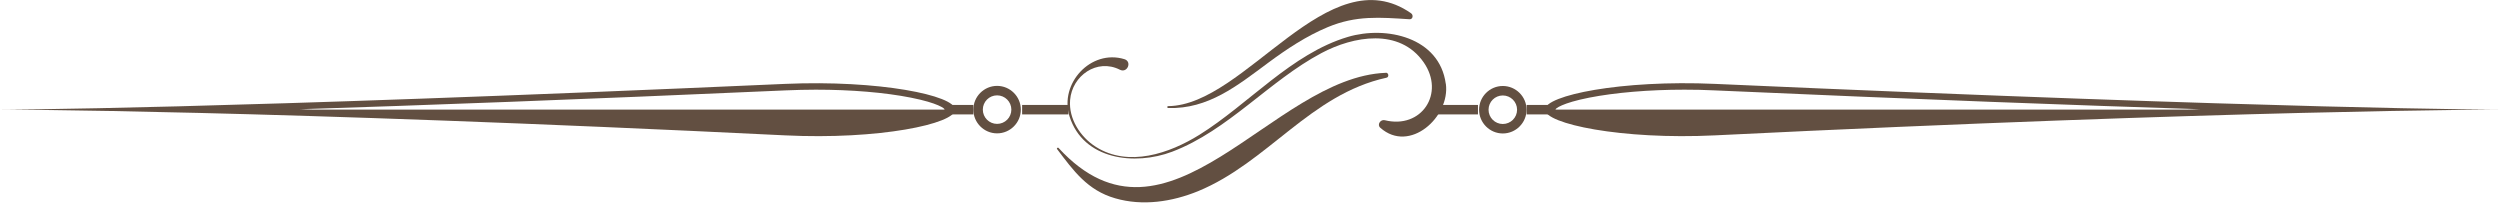
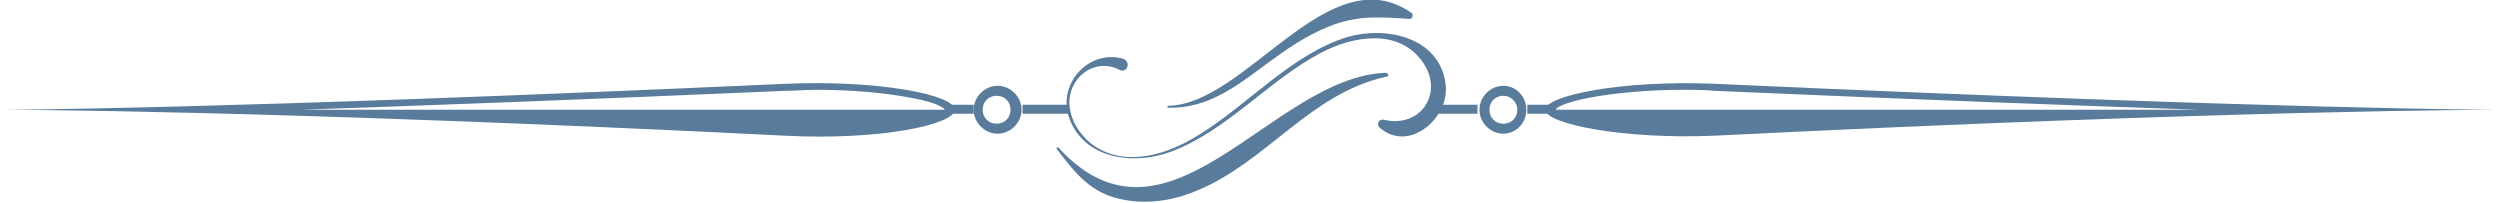
- <svg xmlns="http://www.w3.org/2000/svg" id="Capa_2" data-name="Capa 2" viewBox="0 0 250.63 20.3">
-   <defs>
-     <style>
-       .cls-1 {
-         fill: #624f41;
-         stroke-width: 0px;
-       }
-     </style>
-   </defs>
+ <svg xmlns="http://www.w3.org/2000/svg" version="1.1" id="Capa_2_00000078725263723661038820000008409715165071990414_" x="0px" y="0px" viewBox="0 0 250.6 20.3" style="enable-background:new 0 0 250.6 20.3;" xml:space="preserve">
+   <style type="text/css">
+ 	.st0{fill:#597B9C;}
+ </style>
  <g id="OBJECTS">
    <g>
      <g>
        <g>
-           <path class="cls-1" d="m154.89,10.99c0,1.42,7.66,3.04,17.04,2.58,52.17-2.56,78.38-2.58,78.71-2.58-.32,0-21.11-.02-78.71-2.58-9.39-.42-17.04,1.15-17.04,2.58Zm1.03,0c.02-.11.67-.66,3.4-1.2,2.61-.51,6-.8,9.54-.8.99,0,2,.02,3,.07,20.73.92,36.73,1.51,48.72,1.89-.47.01-.94.03-1.42.04h-63.24s0,0,0,0Z" />
-           <path class="cls-1" d="m150.66,13.38c-1.31,0-2.38-1.07-2.38-2.38s1.07-2.38,2.38-2.38,2.38,1.07,2.38,2.38-1.07,2.38-2.38,2.38Zm0-3.81c-.79,0-1.43.64-1.43,1.43s.64,1.43,1.43,1.43,1.43-.64,1.43-1.43-.64-1.43-1.43-1.43Z" />
-           <rect class="cls-1" x="153.05" y="10.52" width="2.87" height=".95" />
-           <rect class="cls-1" x="143.53" y="10.52" width="4.64" height=".95" />
+           <path class="st0" d="M154.9,11c0,1.4,7.7,3,17,2.6c52.2-2.6,78.4-2.6,78.7-2.6c-0.3,0-21.1,0-78.7-2.6      C162.5,8,154.9,9.6,154.9,11L154.9,11z M155.9,11c0-0.1,0.7-0.7,3.4-1.2c2.6-0.5,6-0.8,9.5-0.8c1,0,2,0,3,0.1      c20.7,0.9,36.7,1.5,48.7,1.9c-0.5,0-0.9,0-1.4,0H155.9L155.9,11L155.9,11z" />
+           <path class="st0" d="M150.7,13.4c-1.3,0-2.4-1.1-2.4-2.4s1.1-2.4,2.4-2.4S153,9.7,153,11S152,13.4,150.7,13.4z M150.7,9.6      c-0.8,0-1.4,0.6-1.4,1.4s0.6,1.4,1.4,1.4s1.4-0.6,1.4-1.4S151.4,9.6,150.7,9.6z" />
+           <rect x="153.1" y="10.5" class="st0" width="2.9" height="0.9" />
+           <rect x="143.5" y="10.5" class="st0" width="4.6" height="0.9" />
        </g>
        <g>
-           <path class="cls-1" d="m78.71,8.41C21.11,10.97.32,10.99,0,10.99c.32,0,26.53.02,78.71,2.58,9.38.46,17.04-1.15,17.04-2.58s-7.65-2.99-17.04-2.58Zm16.01,2.58H31.48c-.48-.01-.95-.03-1.42-.04,12-.38,28-.97,48.72-1.89,1-.04,2-.07,3-.07,3.54,0,6.93.28,9.54.8,2.73.54,3.39,1.09,3.4,1.2,0,0,0,0,0,0Z" />
-           <path class="cls-1" d="m97.58,10.99c0-1.31,1.07-2.38,2.38-2.38s2.38,1.07,2.38,2.38-1.07,2.38-2.38,2.38-2.38-1.07-2.38-2.38Zm.95,0c0,.79.64,1.43,1.43,1.43s1.43-.64,1.43-1.43-.64-1.43-1.43-1.43-1.43.64-1.43,1.43Z" />
-           <rect class="cls-1" x="94.71" y="10.52" width="2.87" height=".95" />
-           <rect class="cls-1" x="102.47" y="10.52" width="4.64" height=".95" />
+           <path class="st0" d="M78.7,8.4C21.1,11,0.3,11,0,11c0.3,0,26.5,0,78.7,2.6c9.4,0.5,17-1.1,17-2.6S88.1,8,78.7,8.4z M94.7,11      H31.5c-0.5,0-1,0-1.4,0c12-0.4,28-1,48.7-1.9c1,0,2-0.1,3-0.1c3.5,0,6.9,0.3,9.5,0.8C94.1,10.3,94.7,10.9,94.7,11L94.7,11z" />
+           <path class="st0" d="M97.6,11c0-1.3,1.1-2.4,2.4-2.4s2.4,1.1,2.4,2.4s-1.1,2.4-2.4,2.4S97.6,12.3,97.6,11z M98.5,11      c0,0.8,0.6,1.4,1.4,1.4s1.4-0.6,1.4-1.4s-0.6-1.4-1.4-1.4S98.5,10.2,98.5,11z" />
+           <rect x="94.7" y="10.5" class="st0" width="2.9" height="0.9" />
+           <rect x="102.5" y="10.5" class="st0" width="4.6" height="0.9" />
        </g>
-         <path class="cls-1" d="m144.94,8.39c-.63-4.66-5.97-5.83-9.81-4.69-5.65,1.68-9.97,6.75-14.88,9.81-3,1.87-7.11,3.29-10.39,1.21-1.54-.97-2.74-2.81-2.58-4.69.2-2.45,2.7-4.2,4.99-3.04.75.38,1.25-.82.45-1.06-3.36-1.02-6.54,2.44-5.5,5.73,1.38,4.38,6.56,4.96,10.29,3.55,5.61-2.13,9.72-7.1,14.97-9.89,3.2-1.7,7.82-2.54,10.24.92,2.18,3.12-.21,6.73-3.9,5.81-.42-.1-.8.45-.44.76,2.94,2.61,7.02-1.1,6.57-4.41Z" />
+         <path class="st0" d="M144.9,8.4c-0.6-4.7-6-5.8-9.8-4.7c-5.6,1.7-10,6.8-14.9,9.8c-3,1.9-7.1,3.3-10.4,1.2     c-1.5-1-2.7-2.8-2.6-4.7c0.2-2.5,2.7-4.2,5-3c0.8,0.4,1.2-0.8,0.4-1.1c-3.4-1-6.5,2.4-5.5,5.7c1.4,4.4,6.6,5,10.3,3.6     c5.6-2.1,9.7-7.1,15-9.9c3.2-1.7,7.8-2.5,10.2,0.9c2.2,3.1-0.2,6.7-3.9,5.8c-0.4-0.1-0.8,0.4-0.4,0.8     C141.3,15.4,145.4,11.7,144.9,8.4L144.9,8.4z" />
      </g>
-       <path class="cls-1" d="m138.93,7.3c-11.42.43-21.83,19.47-32.81,7.53-.07-.08-.21.03-.15.11,1.65,2.18,3.05,4.14,5.83,4.94,2.75.8,5.69.35,8.3-.71,7-2.88,11.25-9.7,18.9-11.38.28-.06.22-.51-.07-.5Z" />
-       <path class="cls-1" d="m141.48,1.34c-8.31-5.81-16.62,9.23-24.37,9.3-.12,0-.12.18,0,.19,4.02.12,6.93-2.24,10.02-4.53,1.88-1.39,3.82-2.68,5.98-3.58,2.86-1.19,5.22-.98,8.2-.79.34.02.4-.43.16-.59Z" />
+       <path class="st0" d="M138.9,7.3c-11.4,0.4-21.8,19.5-32.8,7.5c-0.1-0.1-0.2,0-0.2,0.1c1.7,2.2,3.1,4.1,5.8,4.9    c2.8,0.8,5.7,0.4,8.3-0.7c7-2.9,11.3-9.7,18.9-11.4C139.3,7.7,139.2,7.3,138.9,7.3L138.9,7.3z" />
+       <path class="st0" d="M141.5,1.3c-8.3-5.8-16.6,9.2-24.4,9.3c-0.1,0-0.1,0.2,0,0.2c4,0.1,6.9-2.2,10-4.5c1.9-1.4,3.8-2.7,6-3.6    c2.9-1.2,5.2-1,8.2-0.8C141.6,1.9,141.7,1.5,141.5,1.3L141.5,1.3z" />
    </g>
  </g>
</svg>
